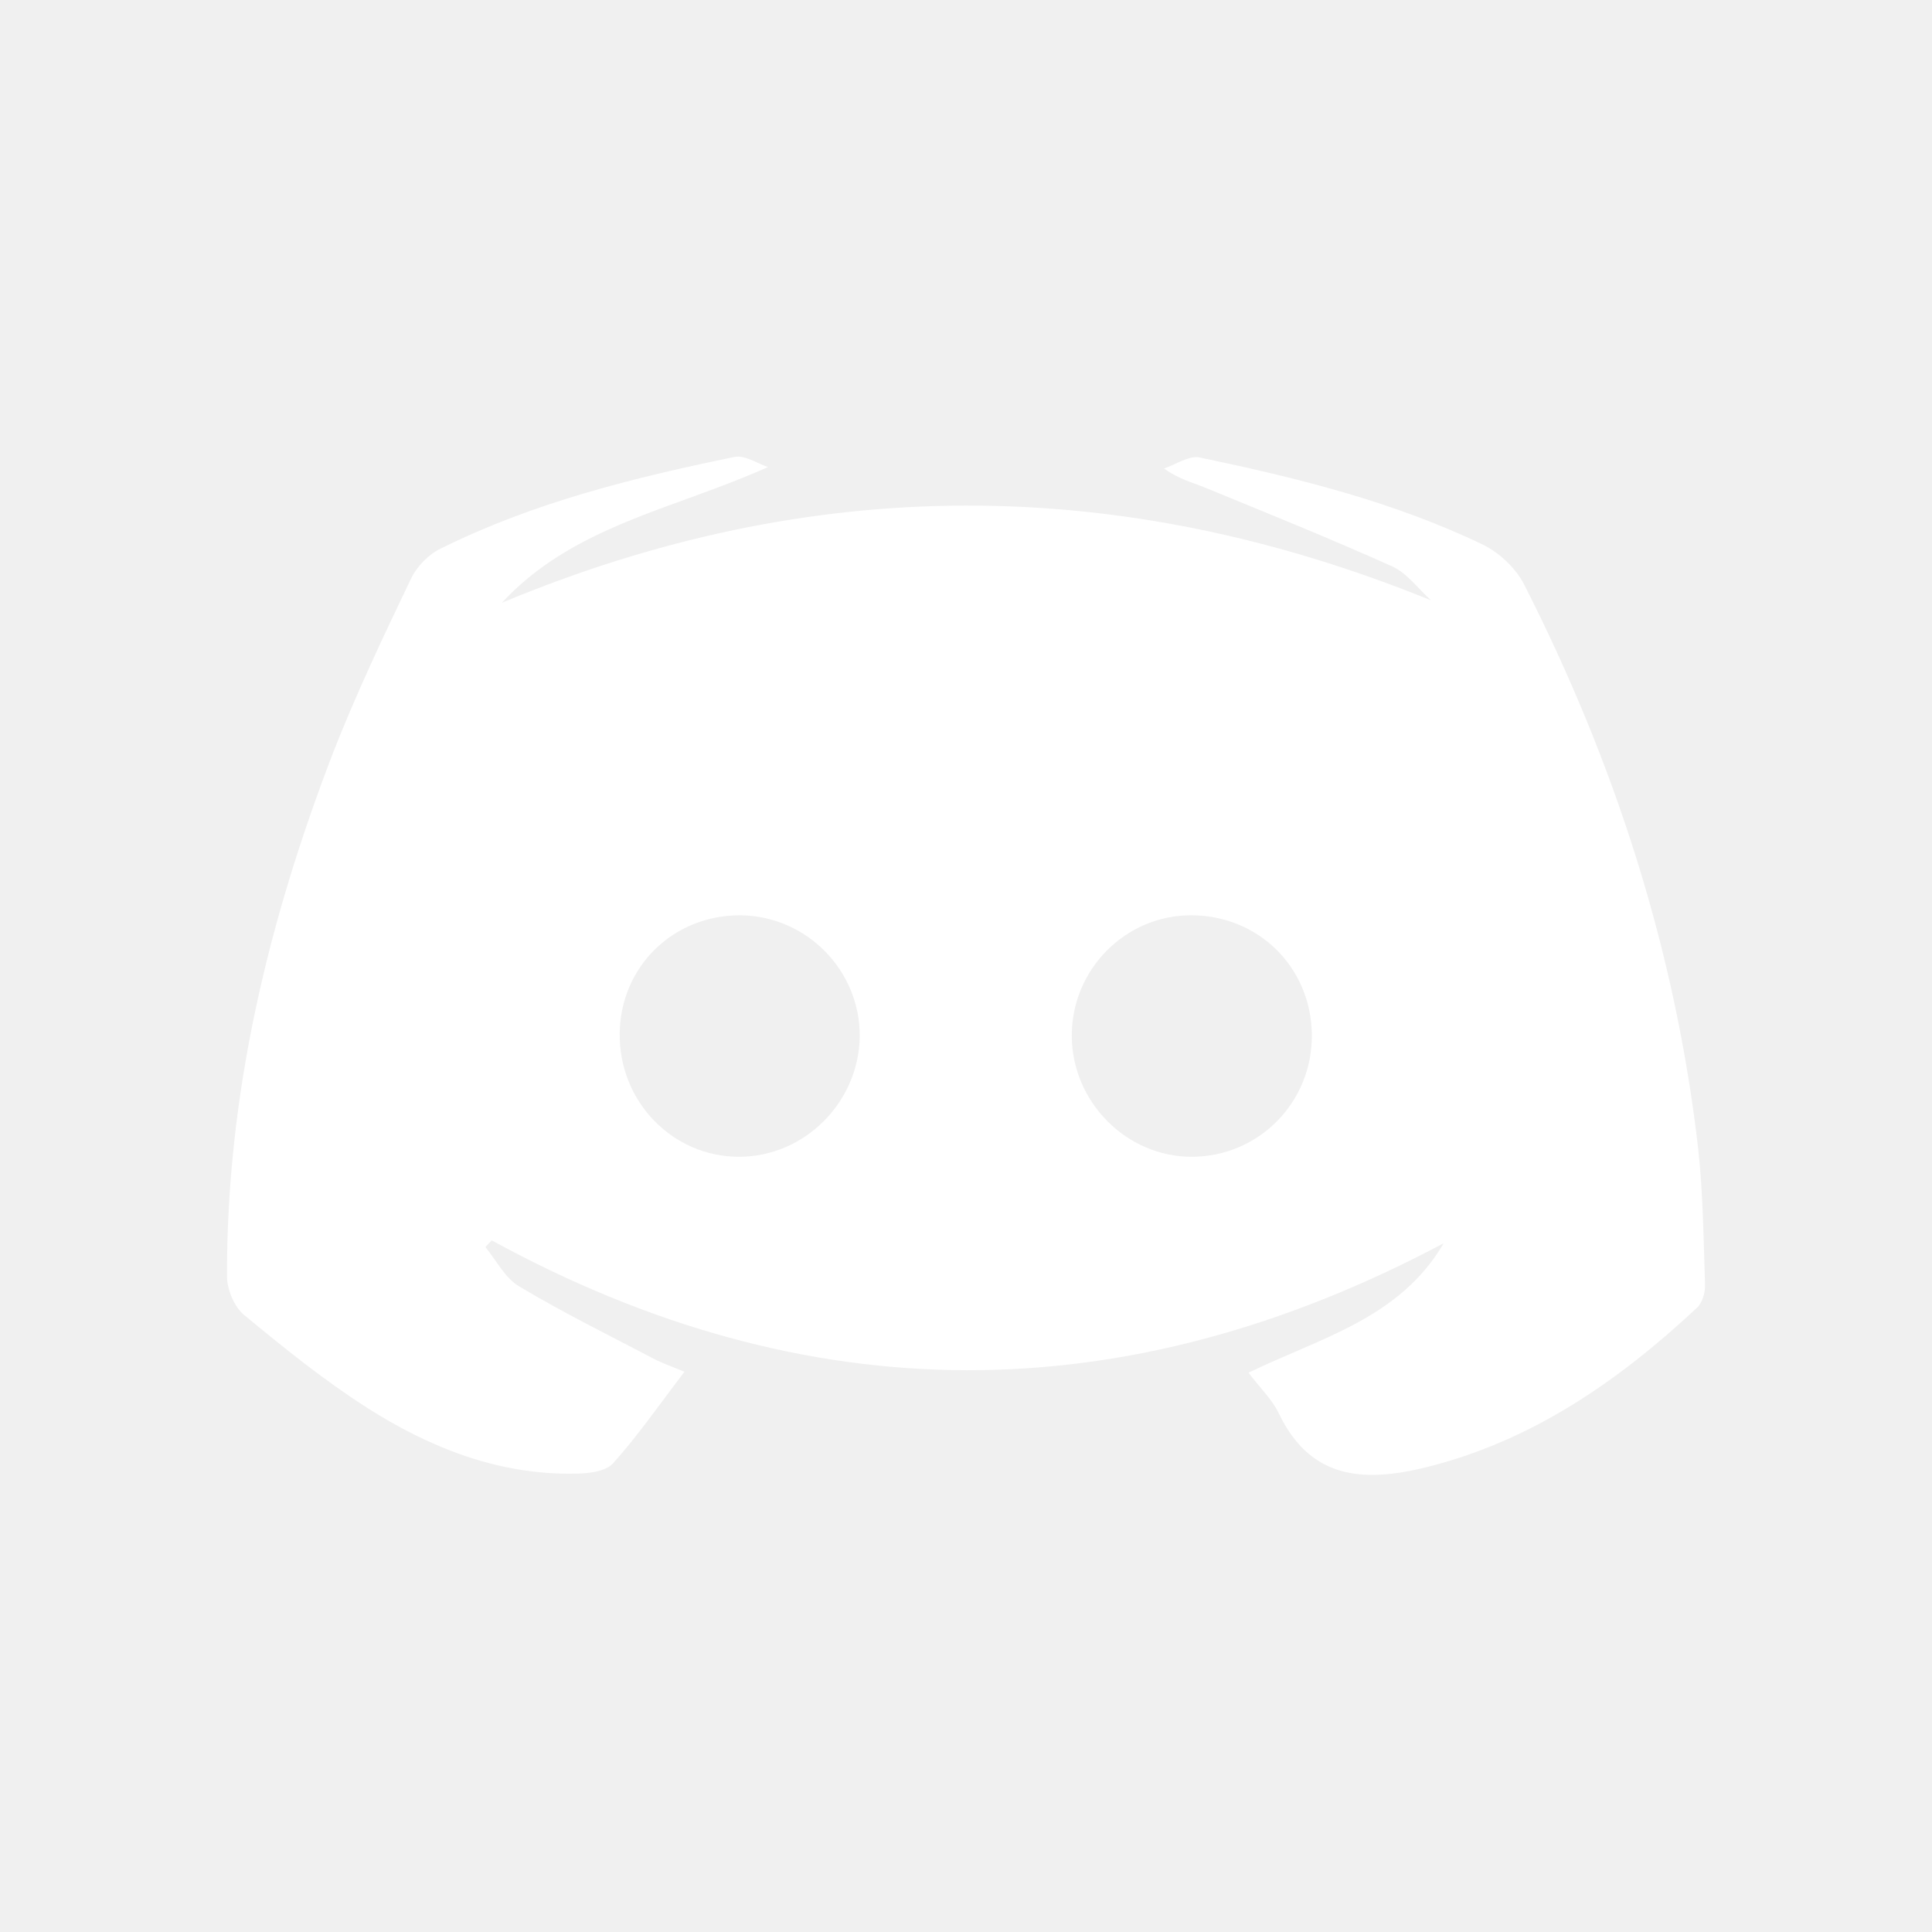
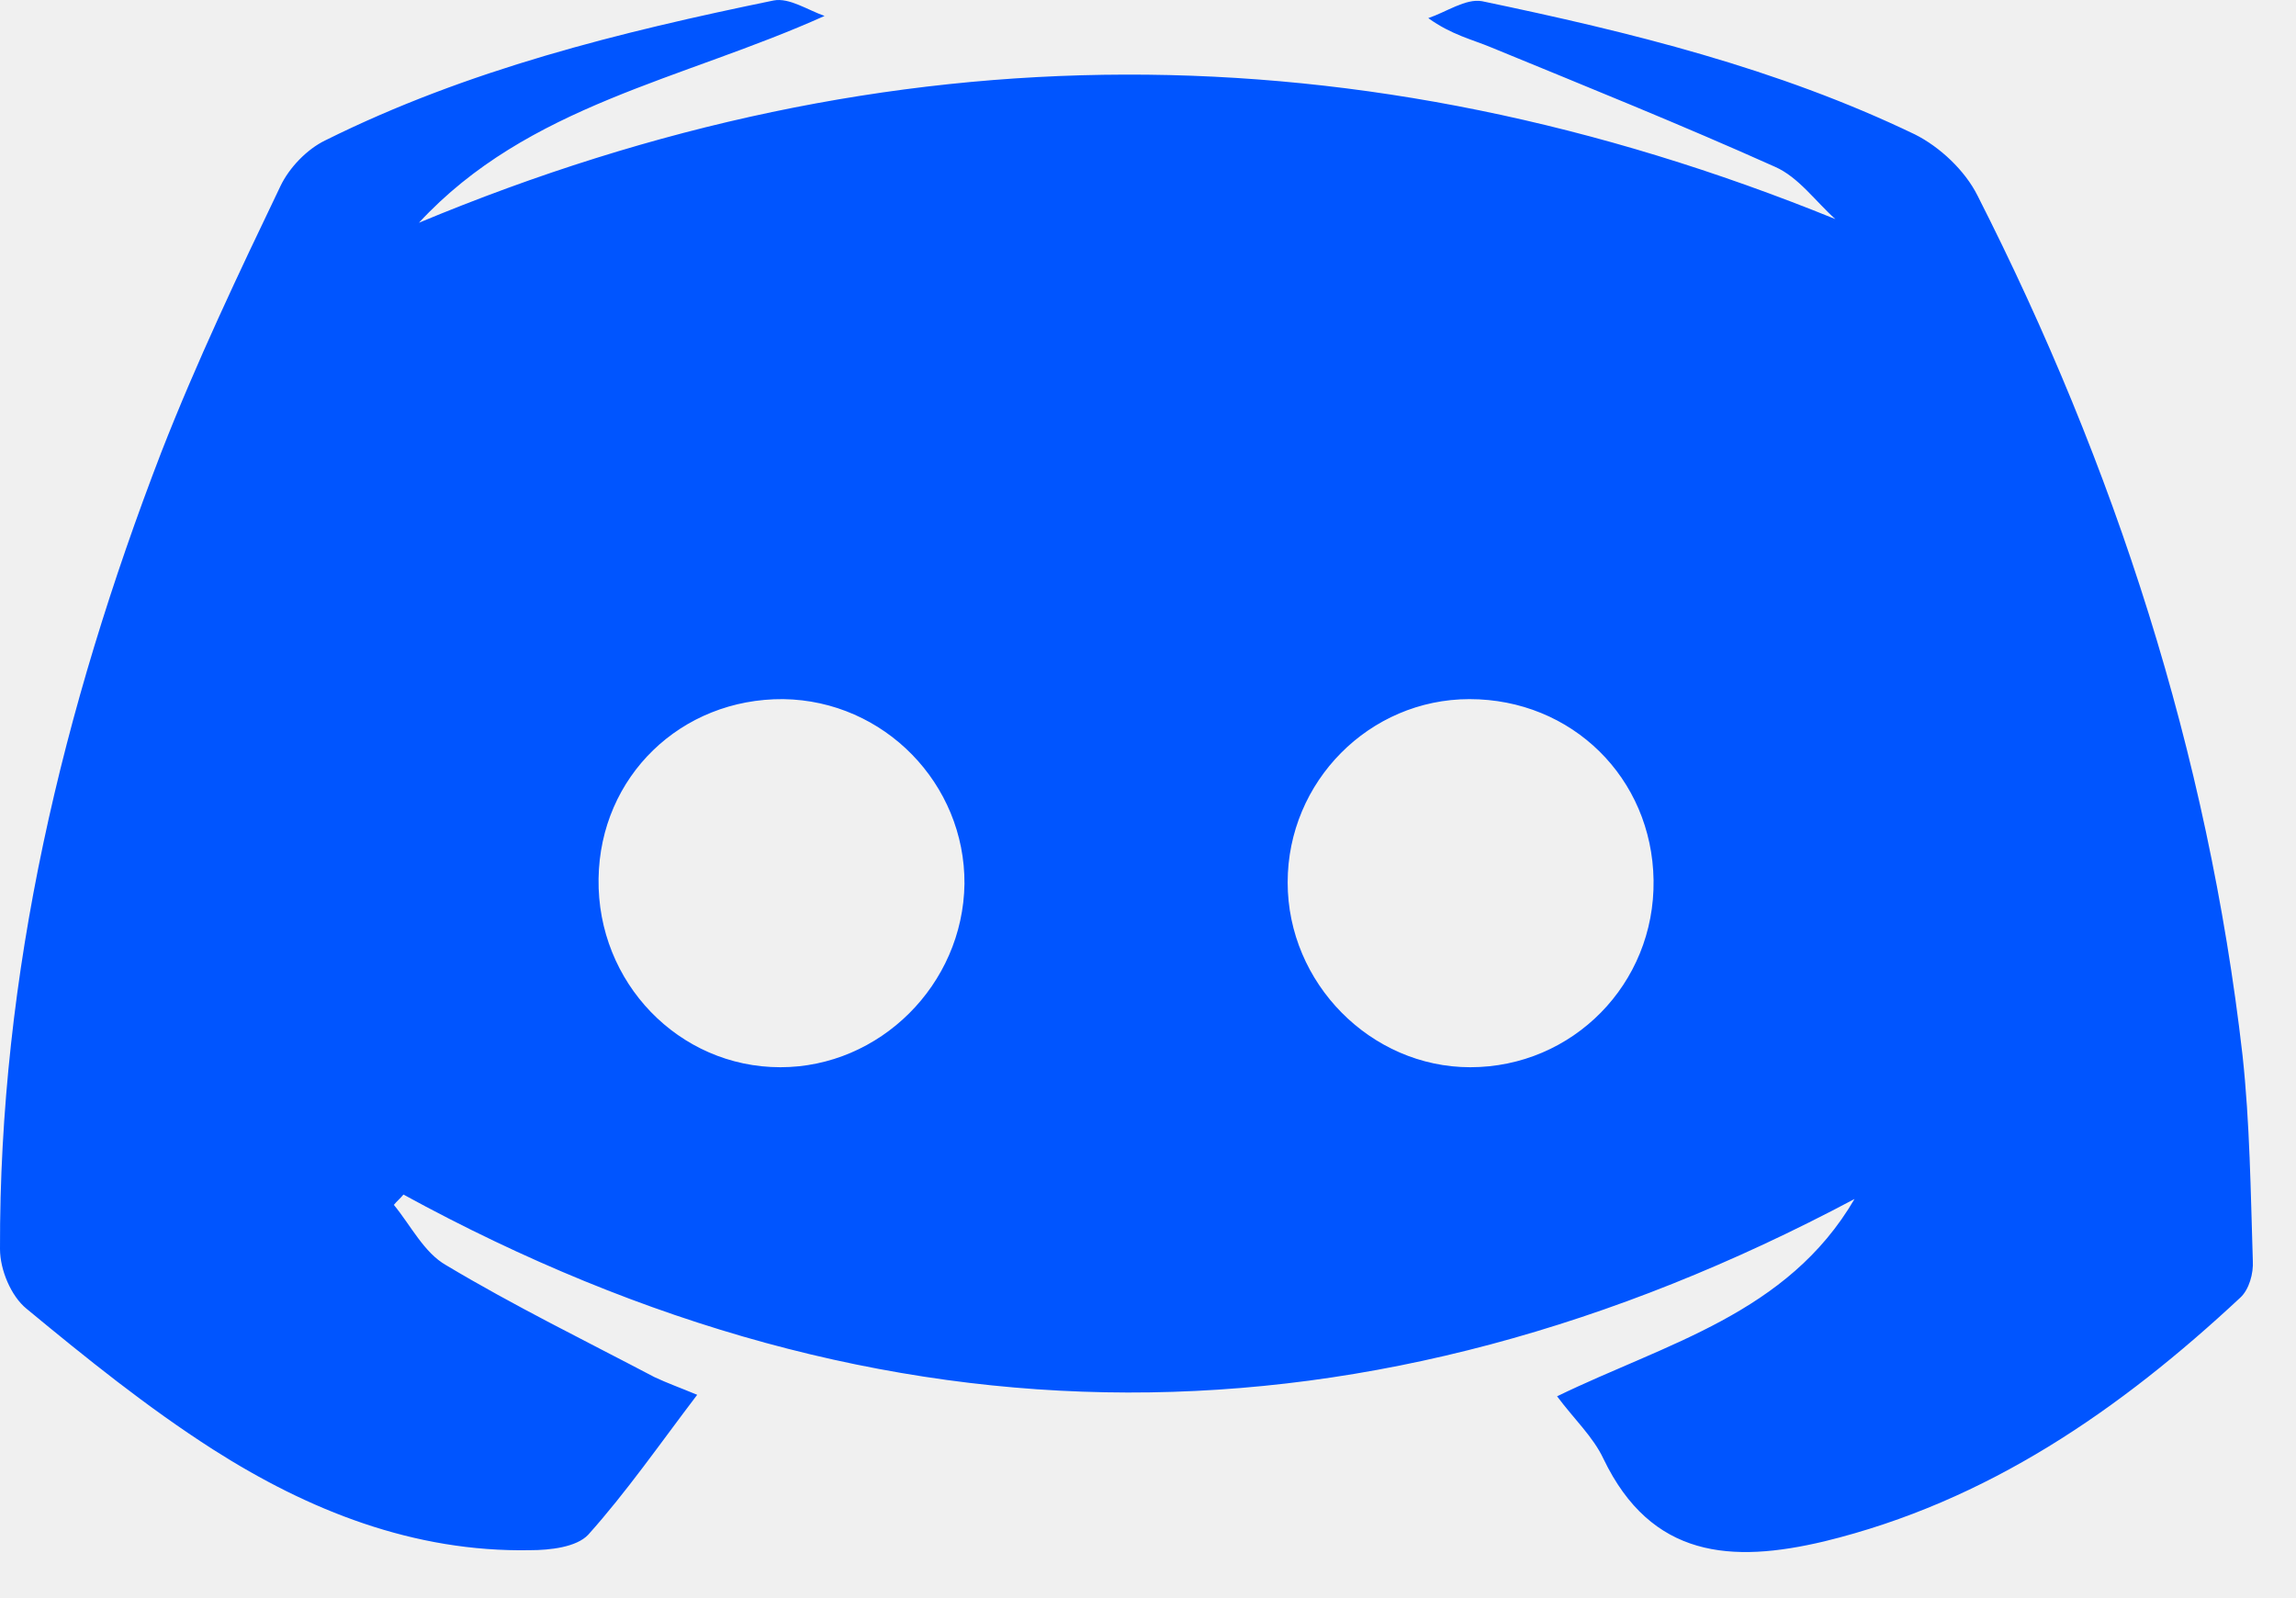
- <svg xmlns="http://www.w3.org/2000/svg" version="1.1" id="Слой_1" x="0px" y="0px" viewBox="0 0 400 400" style="enable-background:new 0 0 400 400;" xml:space="preserve">
-   <style type="text/css">
- 	.st0{fill:#FFFFFF;}
- </style>
-   <g>
-     <path class="st0" d="M351.6,237.9c-4.7-41.1-17.3-80-36-116.8c-1.7-3.4-5.1-6.6-8.5-8.3c-18.7-9-38.7-13.9-58.8-18.1   c-2.2-0.4-4.9,1.5-7.3,2.3c3.2,2.3,6,2.9,8.6,4c12.9,5.3,25.8,10.5,38.5,16.2c3.2,1.4,5.5,4.7,8.2,7.1   c-64.7-26.3-128.4-26.2-192.4,0.5c14.8-16,35.8-19.4,55.1-28.1c-2.3-0.8-4.8-2.5-6.9-2.1c-20.9,4.3-41.6,9.4-60.9,19   c-2.5,1.2-4.9,3.7-6.1,6.2c-5.7,11.9-11.4,23.9-16.2,36.2c-13.4,34.8-22,70.7-21.9,108.2c0,2.8,1.5,6.4,3.6,8.1   c8.1,6.7,16.4,13.4,25.3,19.1c13,8.3,27.3,14,43.1,13.7c2.7,0,6.3-0.4,7.9-2.1c5.2-5.8,9.7-12.3,14.8-19c-2.4-1-4.1-1.6-5.8-2.4   c-9.5-5-19.1-9.7-28.3-15.2c-3-1.7-4.8-5.4-7.1-8.2c0.4-0.5,0.9-0.9,1.3-1.4c65.5,35.8,131.1,35.7,197.1,0.6   c-9.1,15.6-25.6,19.6-40.4,26.8c2.3,3.1,4.9,5.5,6.3,8.5c6.5,13.5,17.4,14.2,30,11.2c22.2-5.4,40.2-17.9,56.5-33.1   c1.2-1.1,1.8-3.3,1.7-5C352.7,256.4,352.6,247.1,351.6,237.9z M153,239.5c-13.8,0-24.9-11.5-24.7-25.6   c0.2-13.9,11.2-24.5,25.1-24.4c13.7,0.2,24.7,11.5,24.6,25.1C177.8,228.3,166.5,239.5,153,239.5z M246.7,239.5   c-13.5,0-24.8-11.4-24.8-25.1c0-13.7,11.1-24.9,24.7-24.9c13.9,0,24.8,10.7,25,24.6C271.8,228.2,260.6,239.5,246.7,239.5z" />
-   </g>
+ <svg xmlns="http://www.w3.org/2000/svg" width="46" height="32" viewBox="0 0 46 32" fill="none">
+   <path d="M44.929 21.146C44.235 15.083 42.377 9.346 39.619 3.918C39.368 3.416 38.866 2.944 38.365 2.693C35.607 1.366 32.657 0.643 29.692 0.024C29.367 -0.035 28.969 0.245 28.615 0.363C29.087 0.702 29.5 0.791 29.884 0.953C31.786 1.735 33.689 2.502 35.562 3.342C36.034 3.549 36.374 4.036 36.772 4.39C27.229 0.51 17.833 0.525 8.393 4.463C10.576 2.103 13.673 1.602 16.52 0.319C16.181 0.201 15.812 -0.05 15.502 0.009C12.42 0.643 9.366 1.395 6.52 2.811C6.151 2.988 5.797 3.357 5.62 3.726C4.779 5.481 3.938 7.251 3.23 9.065C1.254 14.198 -0.015 19.494 0 25.025C0 25.438 0.221 25.969 0.531 26.22C1.726 27.208 2.95 28.196 4.263 29.037C6.18 30.261 8.29 31.102 10.62 31.058C11.018 31.058 11.549 30.999 11.785 30.748C12.552 29.892 13.216 28.934 13.968 27.945C13.614 27.798 13.364 27.709 13.113 27.591C11.712 26.854 10.296 26.161 8.939 25.349C8.496 25.099 8.231 24.553 7.891 24.14C7.95 24.066 8.024 24.007 8.083 23.933C17.744 29.214 27.42 29.199 37.155 24.022C35.813 26.323 33.379 26.913 31.196 27.975C31.536 28.432 31.919 28.786 32.126 29.229C33.084 31.22 34.692 31.323 36.551 30.881C39.825 30.084 42.48 28.24 44.884 25.998C45.061 25.836 45.15 25.512 45.135 25.261C45.091 23.874 45.076 22.503 44.929 21.146ZM15.635 21.382C13.6 21.382 11.962 19.685 11.992 17.606C12.021 15.555 13.644 13.992 15.694 14.007C17.715 14.036 19.337 15.703 19.323 17.709C19.293 19.73 17.626 21.382 15.635 21.382ZM29.456 21.382C27.465 21.382 25.798 19.7 25.798 17.679C25.798 15.659 27.435 14.007 29.441 14.007C31.491 14.007 33.099 15.585 33.129 17.635C33.158 19.715 31.506 21.382 29.456 21.382Z" fill="#0055FF" />
</svg>
